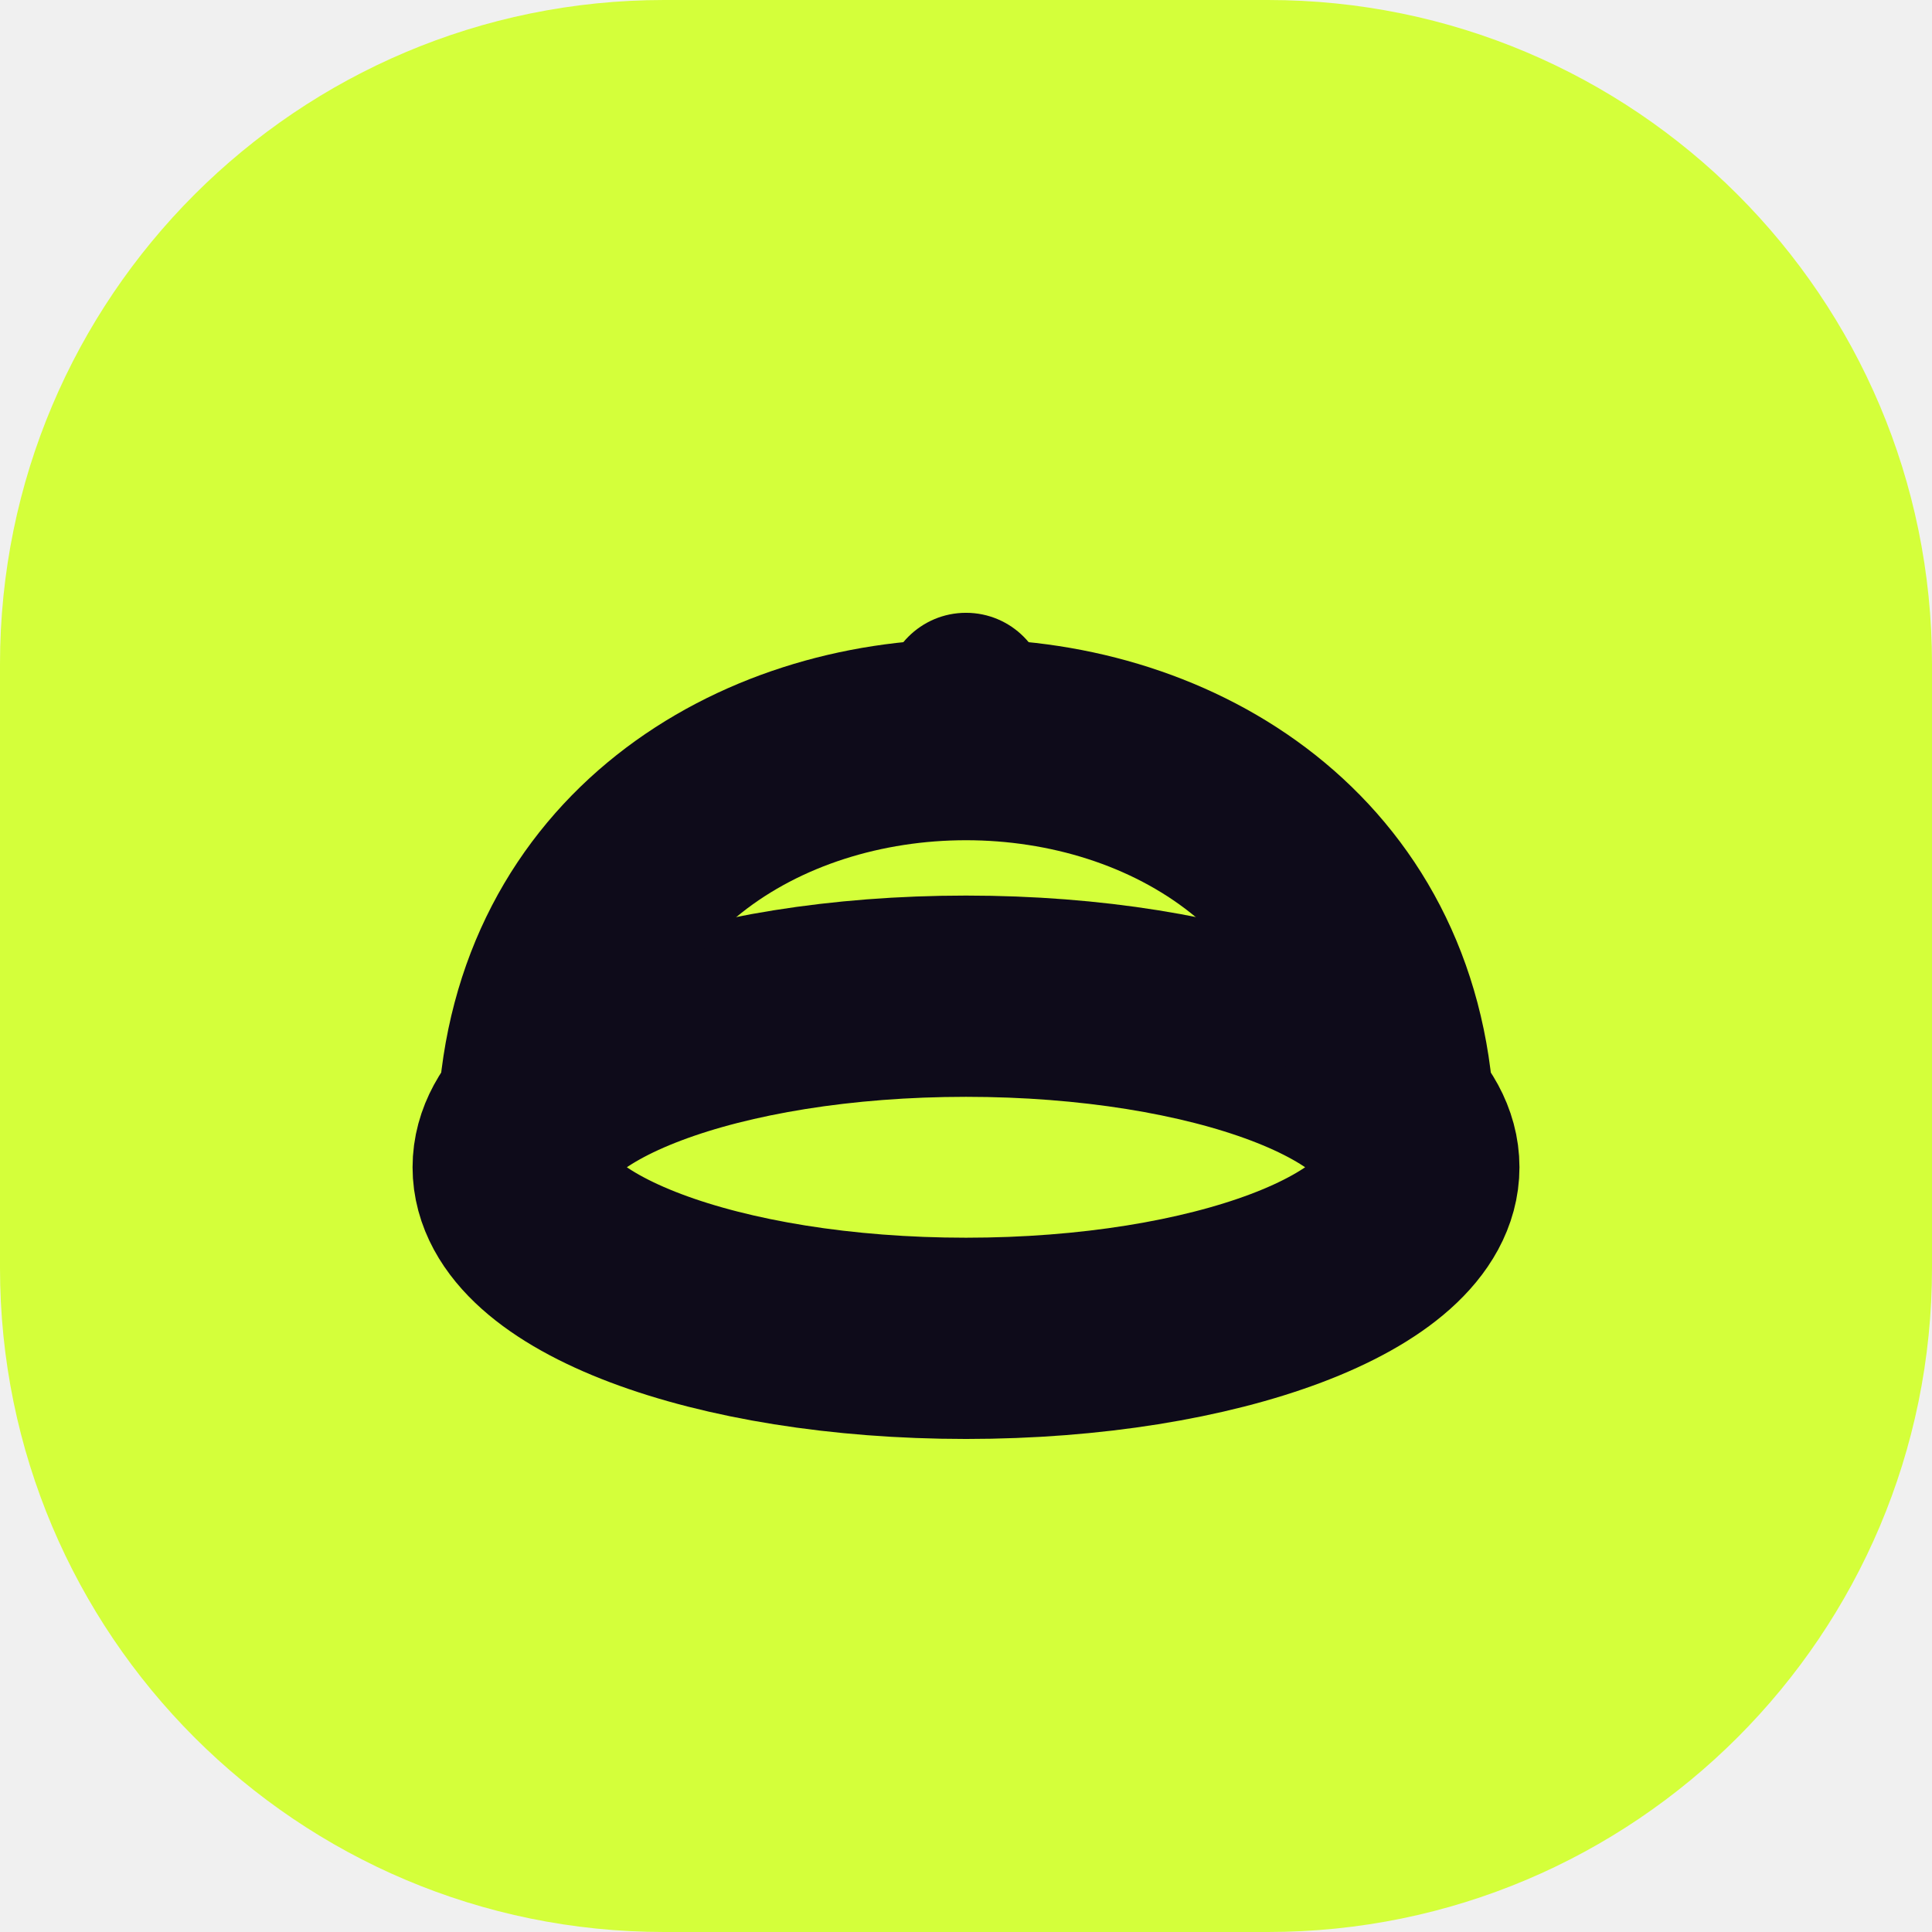
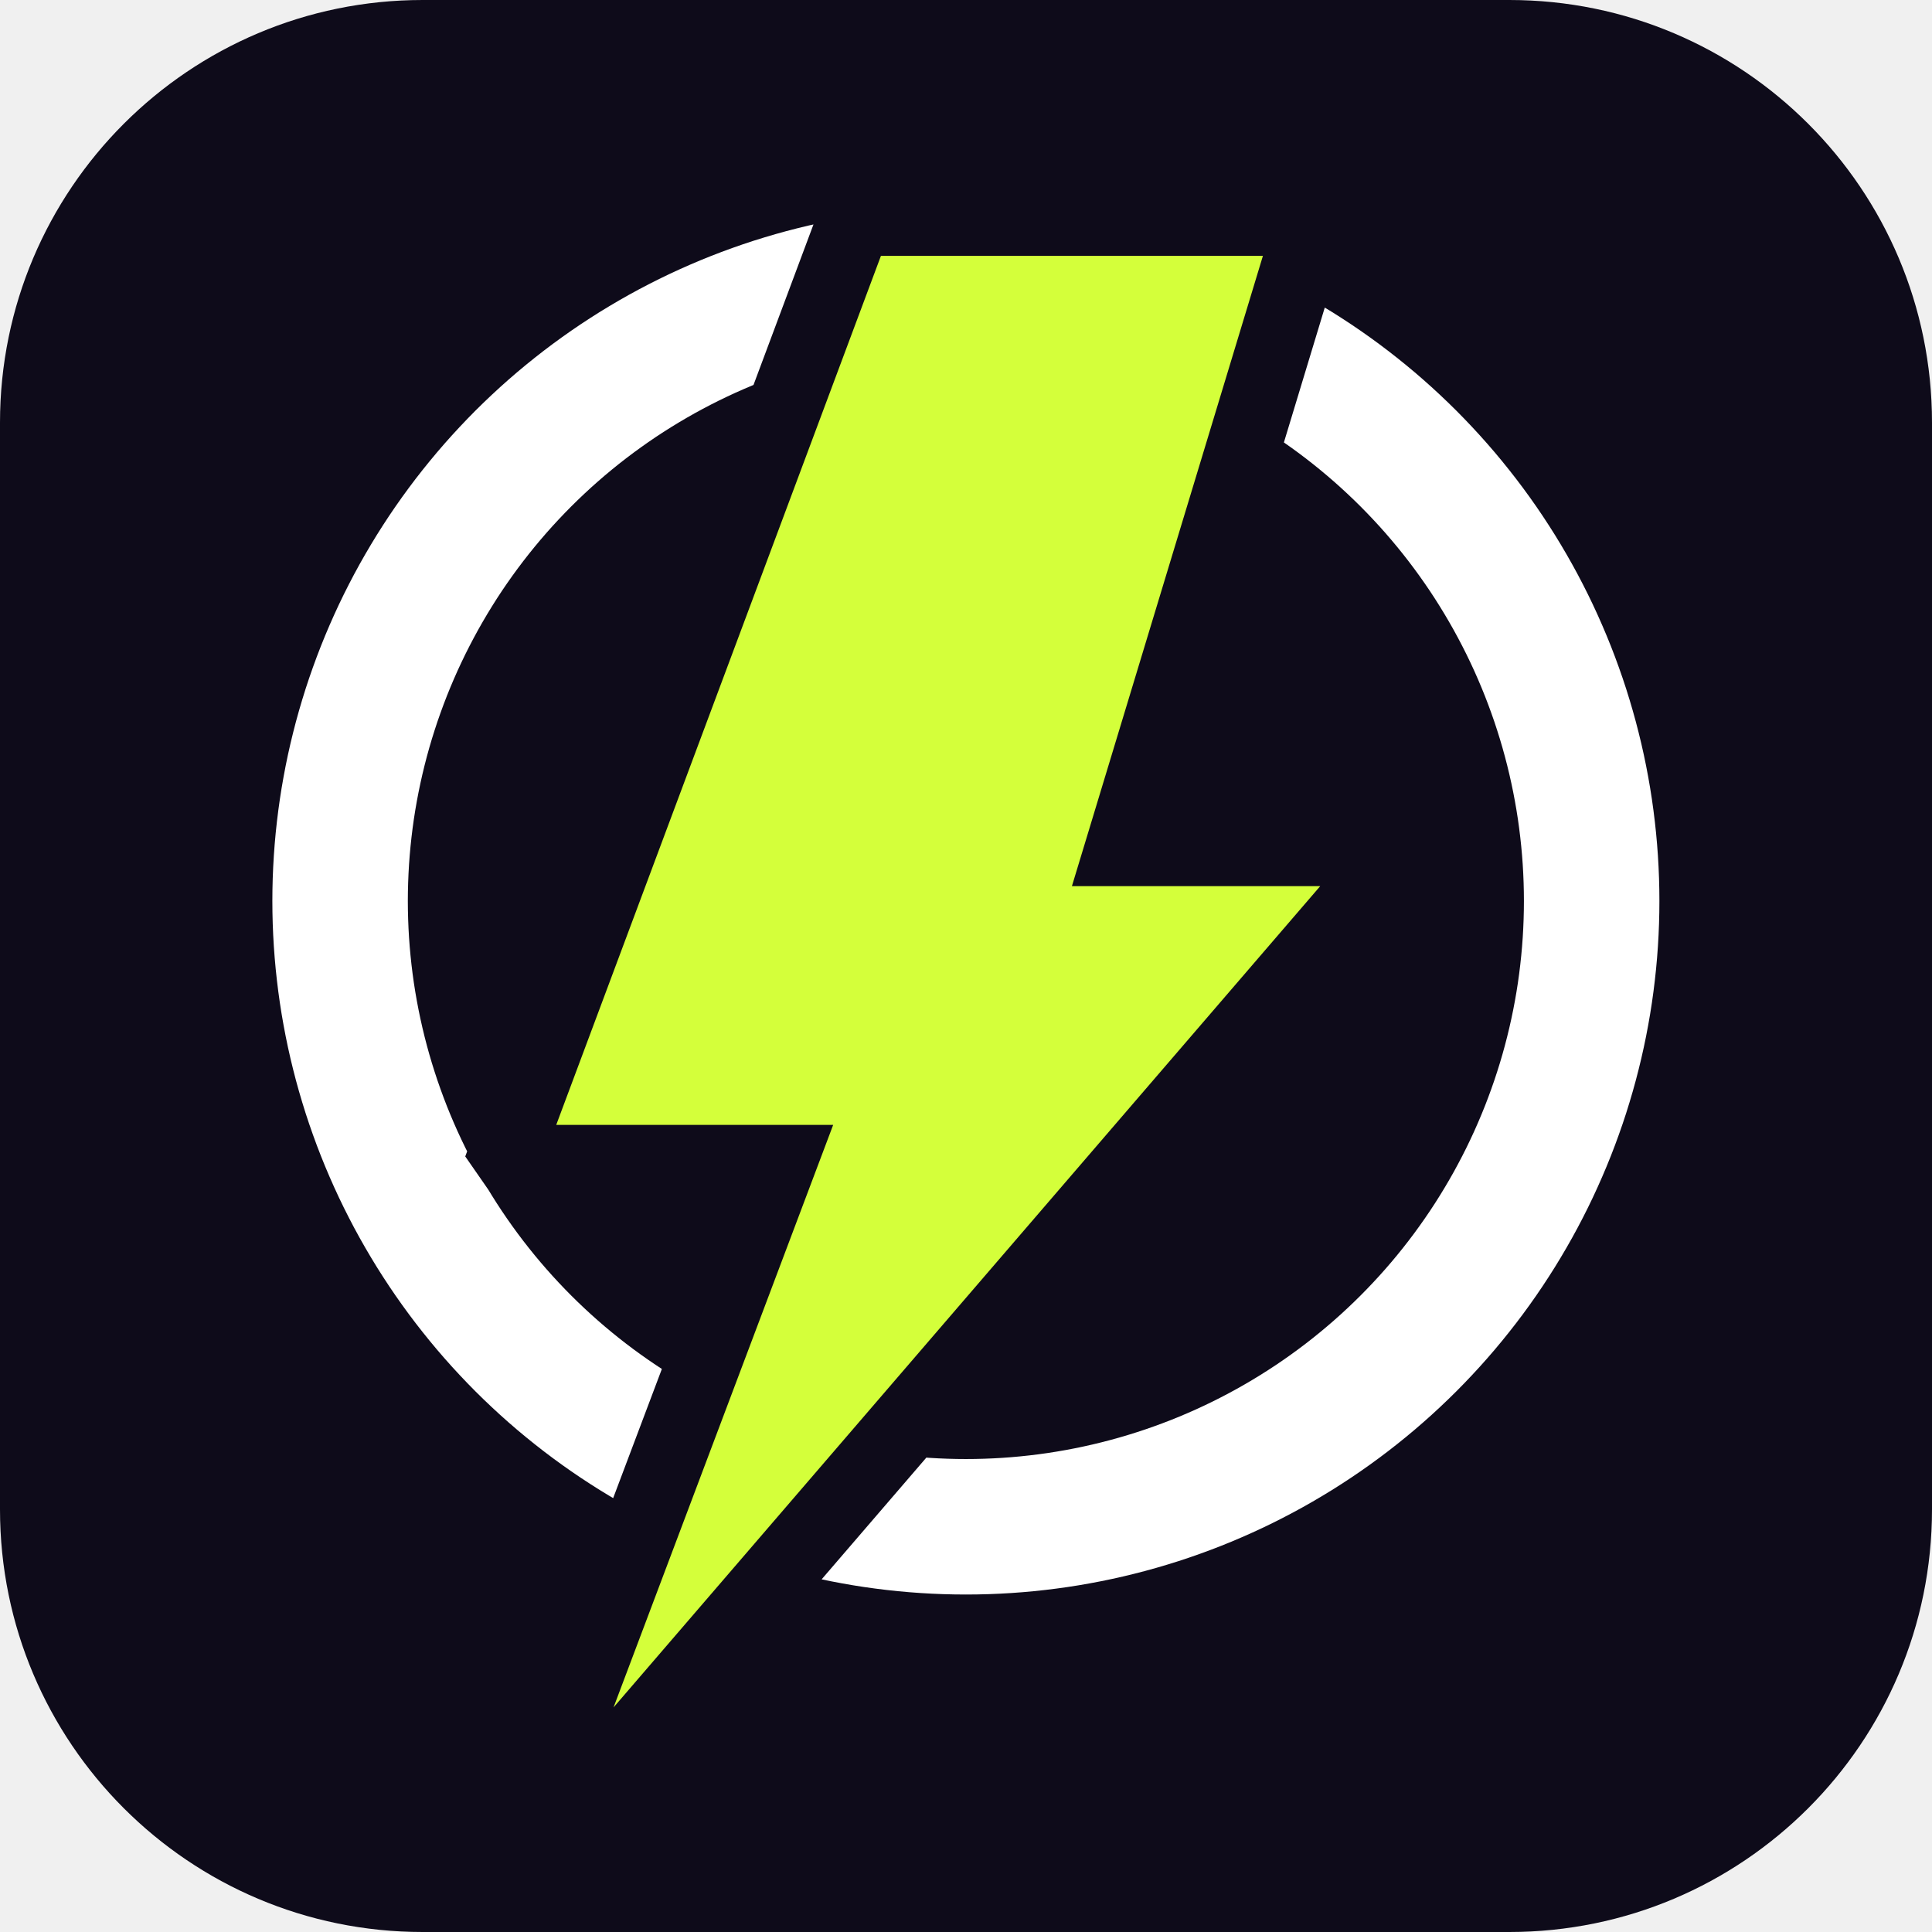
- <svg xmlns="http://www.w3.org/2000/svg" viewBox="0 0 64 64">
-   <rect width="64" height="64" rx="22" fill="#D4FF3A" />
-   <g fill="none" stroke="#0E0B1A" stroke-width="4" stroke-linecap="round" transform="translate(12 12) scale(1.6667)">
-     <ellipse cx="12" cy="16" rx="9" ry="3.4" />
-     <path d="M3.5 15C4 5 20 5 20.5 15" />
+ <svg xmlns="http://www.w3.org/2000/svg" viewBox="0 0 512 512">
+   <rect width="512" height="512" rx="112" fill="#0E0B1A" />
+   <g transform="translate(48 48) scale(0.326275) translate(-1146 -151)">
+     <g transform="translate(1102.2,120) scale(1.31)">
+       <path d="M949.77,455.93 L949.48,448.9 L949.08,441.88 L948.56,434.86 L947.93,427.85 L947.18,420.86 L946.32,413.87 L945.35,406.91 L944.26,399.95 L943.05,393.02 L941.74,386.11 L940.31,379.22 L938.77,372.36 L937.11,365.52 L935.35,358.71 L933.47,351.93 L931.48,345.18 L929.39,338.46 L927.18,331.78 L924.86,325.14 L922.44,318.53 L919.91,311.97 L917.27,305.45 L914.52,298.97 L911.67,292.54 L908.72,286.15 L905.66,279.82 L902.49,273.53 L899.23,267.3 L895.86,261.12 L892.39,255 L888.82,248.94 L885.16,242.93 L881.39,236.99 L877.53,231.1 L873.58,225.29 L869.52,219.53 L865.38,213.85 L861.14,208.23 L856.81,202.69 L852.39,197.21 L847.89,191.81 L843.29,186.48 L838.61,181.23 L833.84,176.06 L828.99,170.96 L824.06,165.94 L819.04,161.01 L813.94,156.16 L808.77,151.39 L803.52,146.71 L798.19,142.11 L792.79,137.61 L787.31,133.19 L781.77,128.86 L776.15,124.62 L770.47,120.48 L764.71,116.42 L758.9,112.47 L753.01,108.61 L747.07,104.84 L742.52,102.07 L717.18,185.69 L721.54,188.76 L726.11,192.09 L730.63,195.5 L735.09,198.98 L739.5,202.54 L743.85,206.17 L748.13,209.86 L752.36,213.63 L756.52,217.47 L760.62,221.37 L764.66,225.34 L768.63,229.38 L772.53,233.48 L776.37,237.64 L780.14,241.87 L783.83,246.15 L787.46,250.5 L791.02,254.91 L794.5,259.37 L797.91,263.89 L801.24,268.46 L804.5,273.09 L807.69,277.77 L810.8,282.51 L813.82,287.29 L816.77,292.12 L819.64,297 L822.44,301.93 L825.14,306.9 L827.77,311.91 L830.32,316.97 L832.78,322.07 L835.16,327.2 L837.45,332.38 L839.66,337.59 L841.79,342.84 L843.82,348.12 L845.77,353.44 L847.64,358.78 L849.41,364.16 L851.1,369.56 L852.7,374.99 L854.21,380.45 L855.63,385.93 L856.96,391.43 L858.2,396.96 L859.35,402.5 L860.41,408.06 L861.38,413.64 L862.26,419.23 L863.04,424.84 L863.73,430.46 L864.33,436.09 L864.84,441.72 L865.26,447.37 L865.58,453.02 L865.81,458.68 L865.95,464.34 L866,470 L865.95,475.66 L865.81,481.32 L865.58,486.98 L865.26,492.63 L864.84,498.28 L864.33,503.91 L863.73,509.54 L863.04,515.16 L862.26,520.77 L861.38,526.36 L860.41,531.94 L859.35,537.5 L858.2,543.04 L856.96,548.57 L855.63,554.07 L854.21,559.55 L852.7,565.01 L851.1,570.44 L849.41,575.84 L847.64,581.22 L845.77,586.56 L843.82,591.88 L841.79,597.16 L839.66,602.41 L837.45,607.62 L835.16,612.8 L832.78,617.93 L830.32,623.03 L827.77,628.09 L825.14,633.1 L822.44,638.07 L819.64,643 L816.77,647.88 L813.82,652.71 L810.8,657.49 L807.69,662.23 L804.5,666.91 L801.24,671.54 L797.91,676.11 L794.5,680.63 L791.02,685.09 L787.46,689.5 L783.83,693.85 L780.14,698.13 L776.37,702.36 L772.53,706.52 L768.63,710.62 L764.66,714.66 L760.62,718.63 L756.52,722.53 L752.36,726.37 L748.13,730.14 L743.85,733.83 L739.5,737.46 L735.09,741.02 L730.63,744.5 L726.11,747.91 L721.54,751.24 L716.91,754.5 L712.23,757.69 L707.49,760.8 L702.71,763.82 L697.88,766.77 L693,769.64 L688.07,772.44 L683.1,775.14 L678.09,777.77 L673.03,780.32 L667.93,782.78 L662.8,785.16 L657.62,787.45 L652.41,789.66 L647.16,791.79 L641.88,793.82 L636.56,795.77 L631.22,797.64 L625.84,799.41 L620.44,801.1 L615.01,802.7 L609.55,804.21 L604.07,805.63 L598.57,806.96 L593.04,808.2 L587.5,809.35 L581.94,810.41 L576.36,811.38 L570.77,812.26 L565.16,813.04 L559.54,813.73 L553.91,814.33 L548.28,814.84 L542.63,815.26 L536.98,815.58 L531.32,815.81 L525.66,815.95 L520,816 L514.34,815.95 L508.68,815.81 L503.02,815.58 L497.37,815.26 L495.49,815.12 L430.56,890.59 L436.11,891.74 L443.02,893.05 L449.95,894.26 L456.91,895.35 L463.87,896.32 L470.86,897.18 L477.85,897.93 L484.86,898.56 L491.88,899.08 L498.9,899.48 L505.93,899.77 L512.96,899.94 L520,900 L527.04,899.94 L534.07,899.77 L541.1,899.48 L548.12,899.08 L555.14,898.56 L562.15,897.93 L569.14,897.18 L576.13,896.32 L583.09,895.35 L590.05,894.26 L596.98,893.05 L603.89,891.74 L610.78,890.31 L617.64,888.77 L624.48,887.11 L631.29,885.35 L638.07,883.47 L644.82,881.48 L651.54,879.39 L658.22,877.18 L664.86,874.86 L671.47,872.44 L678.03,869.91 L684.55,867.27 L691.03,864.52 L697.46,861.67 L703.85,858.72 L710.18,855.66 L716.47,852.49 L722.7,849.23 L728.88,845.86 L735,842.39 L741.06,838.82 L747.07,835.16 L753.01,831.39 L758.9,827.53 L764.71,823.58 L770.47,819.52 L776.15,815.38 L781.77,811.14 L787.31,806.81 L792.79,802.39 L798.19,797.89 L803.52,793.29 L808.77,788.61 L813.94,783.84 L819.04,778.99 L824.06,774.06 L828.99,769.04 L833.84,763.94 L838.61,758.77 L843.29,753.52 L847.89,748.19 L852.39,742.79 L856.81,737.31 L861.14,731.77 L865.38,726.15 L869.52,720.47 L873.58,714.71 L877.53,708.9 L881.39,703.01 L885.16,697.07 L888.82,691.06 L892.39,685 L895.86,678.88 L899.23,672.7 L902.49,666.47 L905.66,660.18 L908.72,653.85 L911.67,647.46 L914.52,641.03 L917.27,634.55 L919.91,628.03 L922.44,621.47 L924.86,614.86 L927.18,608.22 L929.39,601.54 L931.48,594.82 L933.47,588.07 L935.35,581.29 L937.11,574.48 L938.77,567.64 L940.31,560.78 L941.74,553.89 L943.05,546.98 L944.26,540.05 L945.35,533.09 L946.32,526.13 L947.18,519.14 L947.93,512.15 L948.56,505.14 L949.08,498.12 L949.48,491.1 L949.77,484.07 L949.94,477.04 L950,470 L949.94,462.96 Z M422.36,51.23 L415.52,52.89 L408.71,54.65 L401.93,56.53 L395.18,58.52 L388.46,60.61 L381.78,62.82 L375.14,65.14 L368.53,67.56 L361.97,70.09 L355.45,72.73 L348.97,75.48 L342.54,78.33 L336.15,81.28 L329.82,84.34 L323.53,87.51 L317.3,90.77 L311.12,94.14 L305,97.61 L298.94,101.18 L292.93,104.84 L286.99,108.61 L281.1,112.47 L275.29,116.42 L269.53,120.48 L263.85,124.62 L258.23,128.86 L252.69,133.19 L247.21,137.61 L241.81,142.11 L236.48,146.71 L231.23,151.39 L226.06,156.16 L220.96,161.01 L215.94,165.94 L211.01,170.96 L206.16,176.06 L201.39,181.23 L196.71,186.48 L192.11,191.81 L187.61,197.21 L183.19,202.69 L178.86,208.23 L174.62,213.85 L170.48,219.53 L166.42,225.29 L162.47,231.1 L158.61,236.99 L154.84,242.93 L151.18,248.94 L147.61,255 L144.14,261.12 L140.77,267.3 L137.51,273.53 L134.34,279.82 L131.28,286.15 L128.33,292.54 L125.48,298.97 L122.73,305.45 L120.09,311.97 L117.56,318.53 L115.14,325.14 L112.82,331.78 L110.61,338.46 L108.52,345.18 L106.53,351.93 L104.65,358.71 L102.89,365.52 L101.23,372.36 L99.69,379.22 L98.26,386.11 L96.95,393.02 L95.74,399.95 L94.65,406.91 L93.68,413.87 L92.82,420.86 L92.07,427.85 L91.44,434.86 L90.92,441.88 L90.52,448.9 L90.23,455.93 L90.06,462.96 L90,470 L90.06,477.04 L90.23,484.07 L90.52,491.1 L90.92,498.12 L91.44,505.14 L92.07,512.15 L92.82,519.14 L93.68,526.13 L94.65,533.09 L95.74,540.05 L96.95,546.98 L98.26,553.89 L99.69,560.78 L101.23,567.64 L102.89,574.48 L104.65,581.29 L106.53,588.07 L108.52,594.82 L110.61,601.54 L112.82,608.22 L115.14,614.86 L117.56,621.47 L120.09,628.03 L122.73,634.55 L125.48,641.03 L128.33,647.46 L131.28,653.85 L134.34,660.18 L137.51,666.47 L140.77,672.7 L144.14,678.88 L147.61,685 L151.18,691.06 L154.84,697.07 L158.61,703.01 L162.47,708.9 L166.42,714.71 L170.48,720.47 L174.62,726.15 L178.86,731.77 L183.19,737.31 L187.61,742.79 L192.11,748.19 L196.71,753.52 L201.39,758.77 L206.16,763.94 L211.01,769.04 L215.94,774.06 L220.96,778.99 L226.06,783.84 L231.23,788.61 L236.48,793.29 L241.81,797.89 L247.21,802.39 L252.69,806.81 L258.23,811.14 L263.85,815.38 L269.53,819.52 L275.29,823.58 L281.1,827.53 L286.99,831.39 L292.93,835.16 L298.94,838.82 L301.31,840.22 L331.51,760.14 L327.77,757.69 L323.09,754.5 L318.46,751.24 L313.89,747.91 L309.37,744.5 L304.91,741.02 L300.5,737.46 L296.15,733.83 L291.87,730.14 L287.64,726.37 L283.48,722.53 L279.38,718.63 L275.34,714.66 L271.37,710.62 L267.47,706.52 L263.63,702.36 L259.86,698.13 L256.17,693.85 L252.54,689.5 L248.98,685.09 L245.5,680.63 L242.09,676.11 L238.76,671.54 L235.5,666.91 L232.31,662.23 L229.2,657.49 L226.18,652.71 L223.9,648.99 L209.6,628.38 L210.78,625.22 L209.68,623.03 L207.22,617.93 L204.84,612.8 L202.55,607.62 L200.34,602.41 L198.21,597.16 L196.18,591.88 L194.23,586.56 L192.36,581.22 L190.59,575.84 L188.9,570.44 L187.3,565.01 L185.79,559.55 L184.37,554.07 L183.04,548.57 L181.8,543.04 L180.65,537.5 L179.59,531.94 L178.62,526.36 L177.74,520.77 L176.96,515.16 L176.27,509.54 L175.67,503.91 L175.16,498.28 L174.74,492.63 L174.42,486.98 L174.19,481.32 L174.05,475.66 L174,470 L174.05,464.34 L174.19,458.68 L174.42,453.02 L174.74,447.37 L175.16,441.72 L175.67,436.09 L176.27,430.46 L176.96,424.84 L177.74,419.23 L178.62,413.64 L179.59,408.06 L180.65,402.5 L181.8,396.96 L183.04,391.43 L184.37,385.93 L185.79,380.45 L187.3,374.99 L188.9,369.56 L190.59,364.16 L192.36,358.78 L194.23,353.44 L196.18,348.12 L198.21,342.84 L200.34,337.59 L202.55,332.38 L204.84,327.2 L207.22,322.07 L209.68,316.97 L212.23,311.91 L214.86,306.9 L217.56,301.93 L220.36,297 L223.23,292.12 L226.18,287.29 L229.2,282.51 L232.31,277.77 L235.5,273.09 L238.76,268.46 L242.09,263.89 L245.5,259.37 L248.98,254.91 L252.54,250.5 L256.17,246.15 L259.86,241.87 L263.63,237.64 L267.47,233.48 L271.37,229.38 L275.34,225.34 L279.38,221.37 L283.48,217.47 L287.64,213.63 L291.87,209.86 L296.15,206.17 L300.5,202.54 L304.91,198.98 L309.37,195.5 L313.89,192.09 L318.46,188.76 L323.09,185.5 L327.77,182.31 L332.51,179.2 L337.29,176.18 L342.12,173.23 L347,170.36 L351.93,167.56 L356.9,164.86 L361.91,162.23 L366.97,159.68 L372.07,157.22 L377.2,154.84 L382.38,152.55 L387.59,150.34 L388.32,150.04 L425.5,50.53 Z" fill="#FFFFFF" fill-rule="evenodd" />
+       <path d="M467.33,70 L704.17,70 L585.75,460.79 L739.7,460.79 L301.54,970 L437.72,608.82 L266.01,608.82 Z" fill="#D4FF3A" fill-rule="evenodd" />
+     </g>
  </g>
-   <circle cx="32" cy="23" r="2.7" fill="#0E0B1A" />
</svg>
